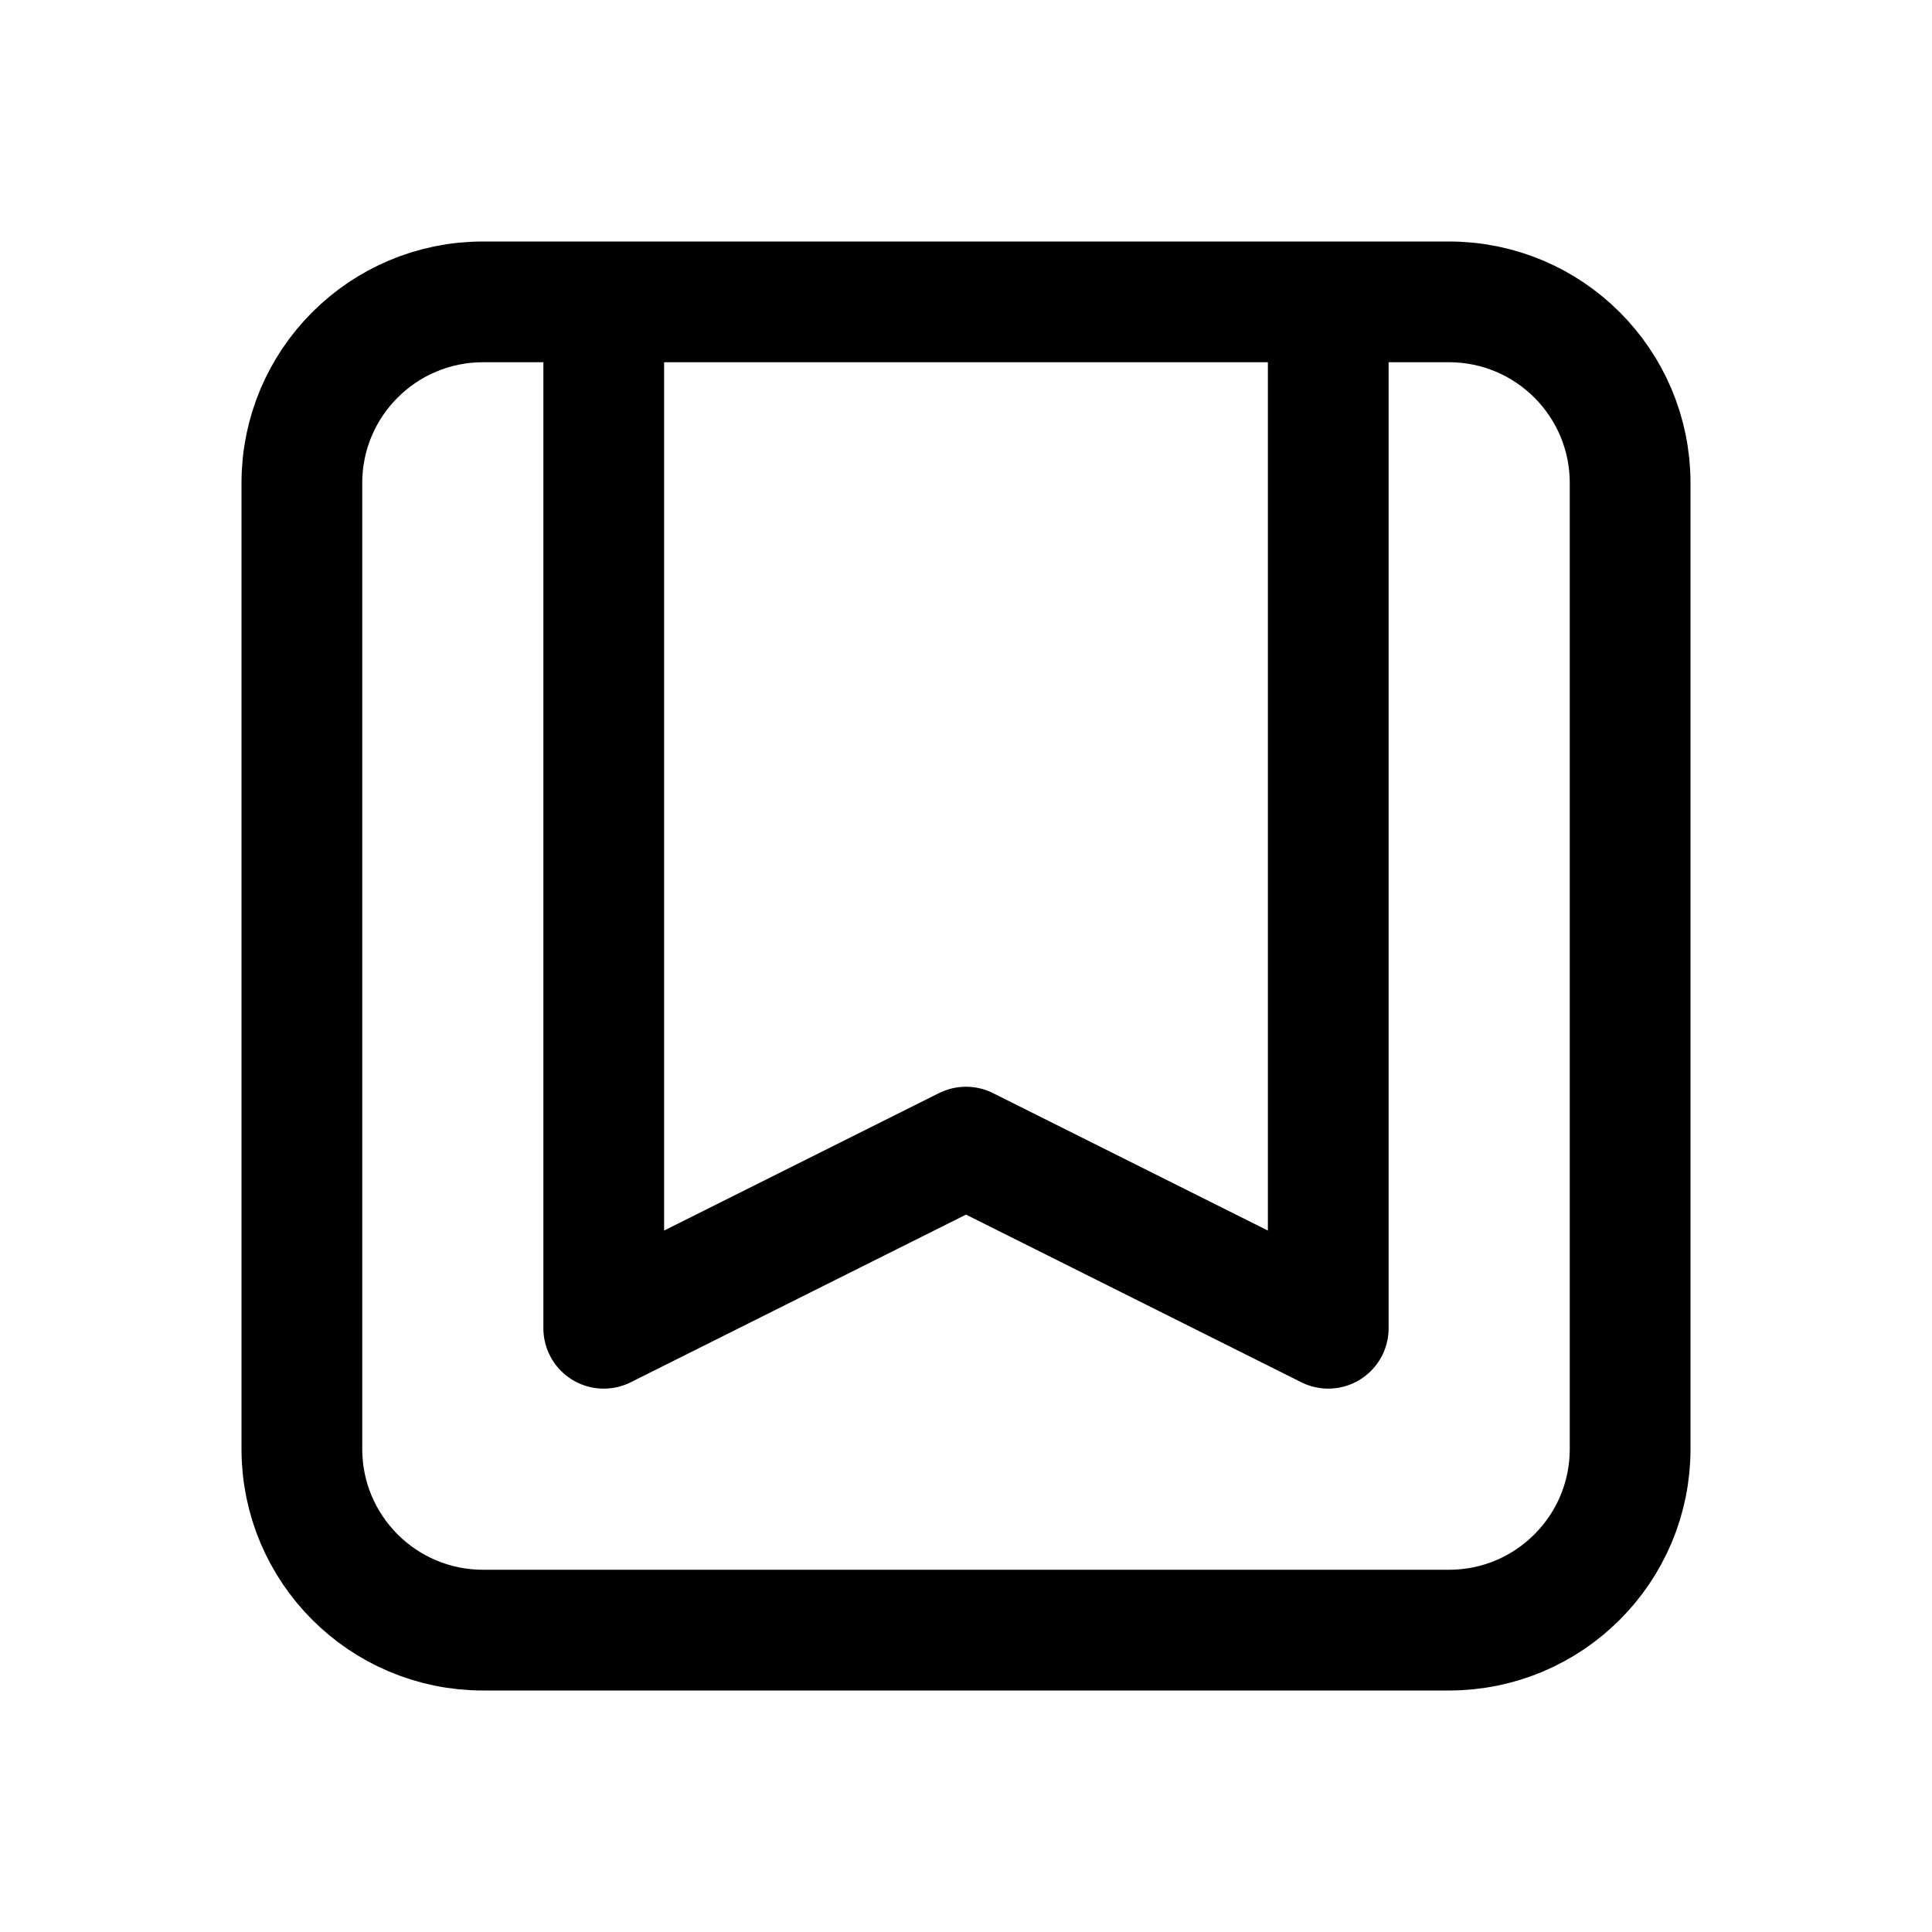
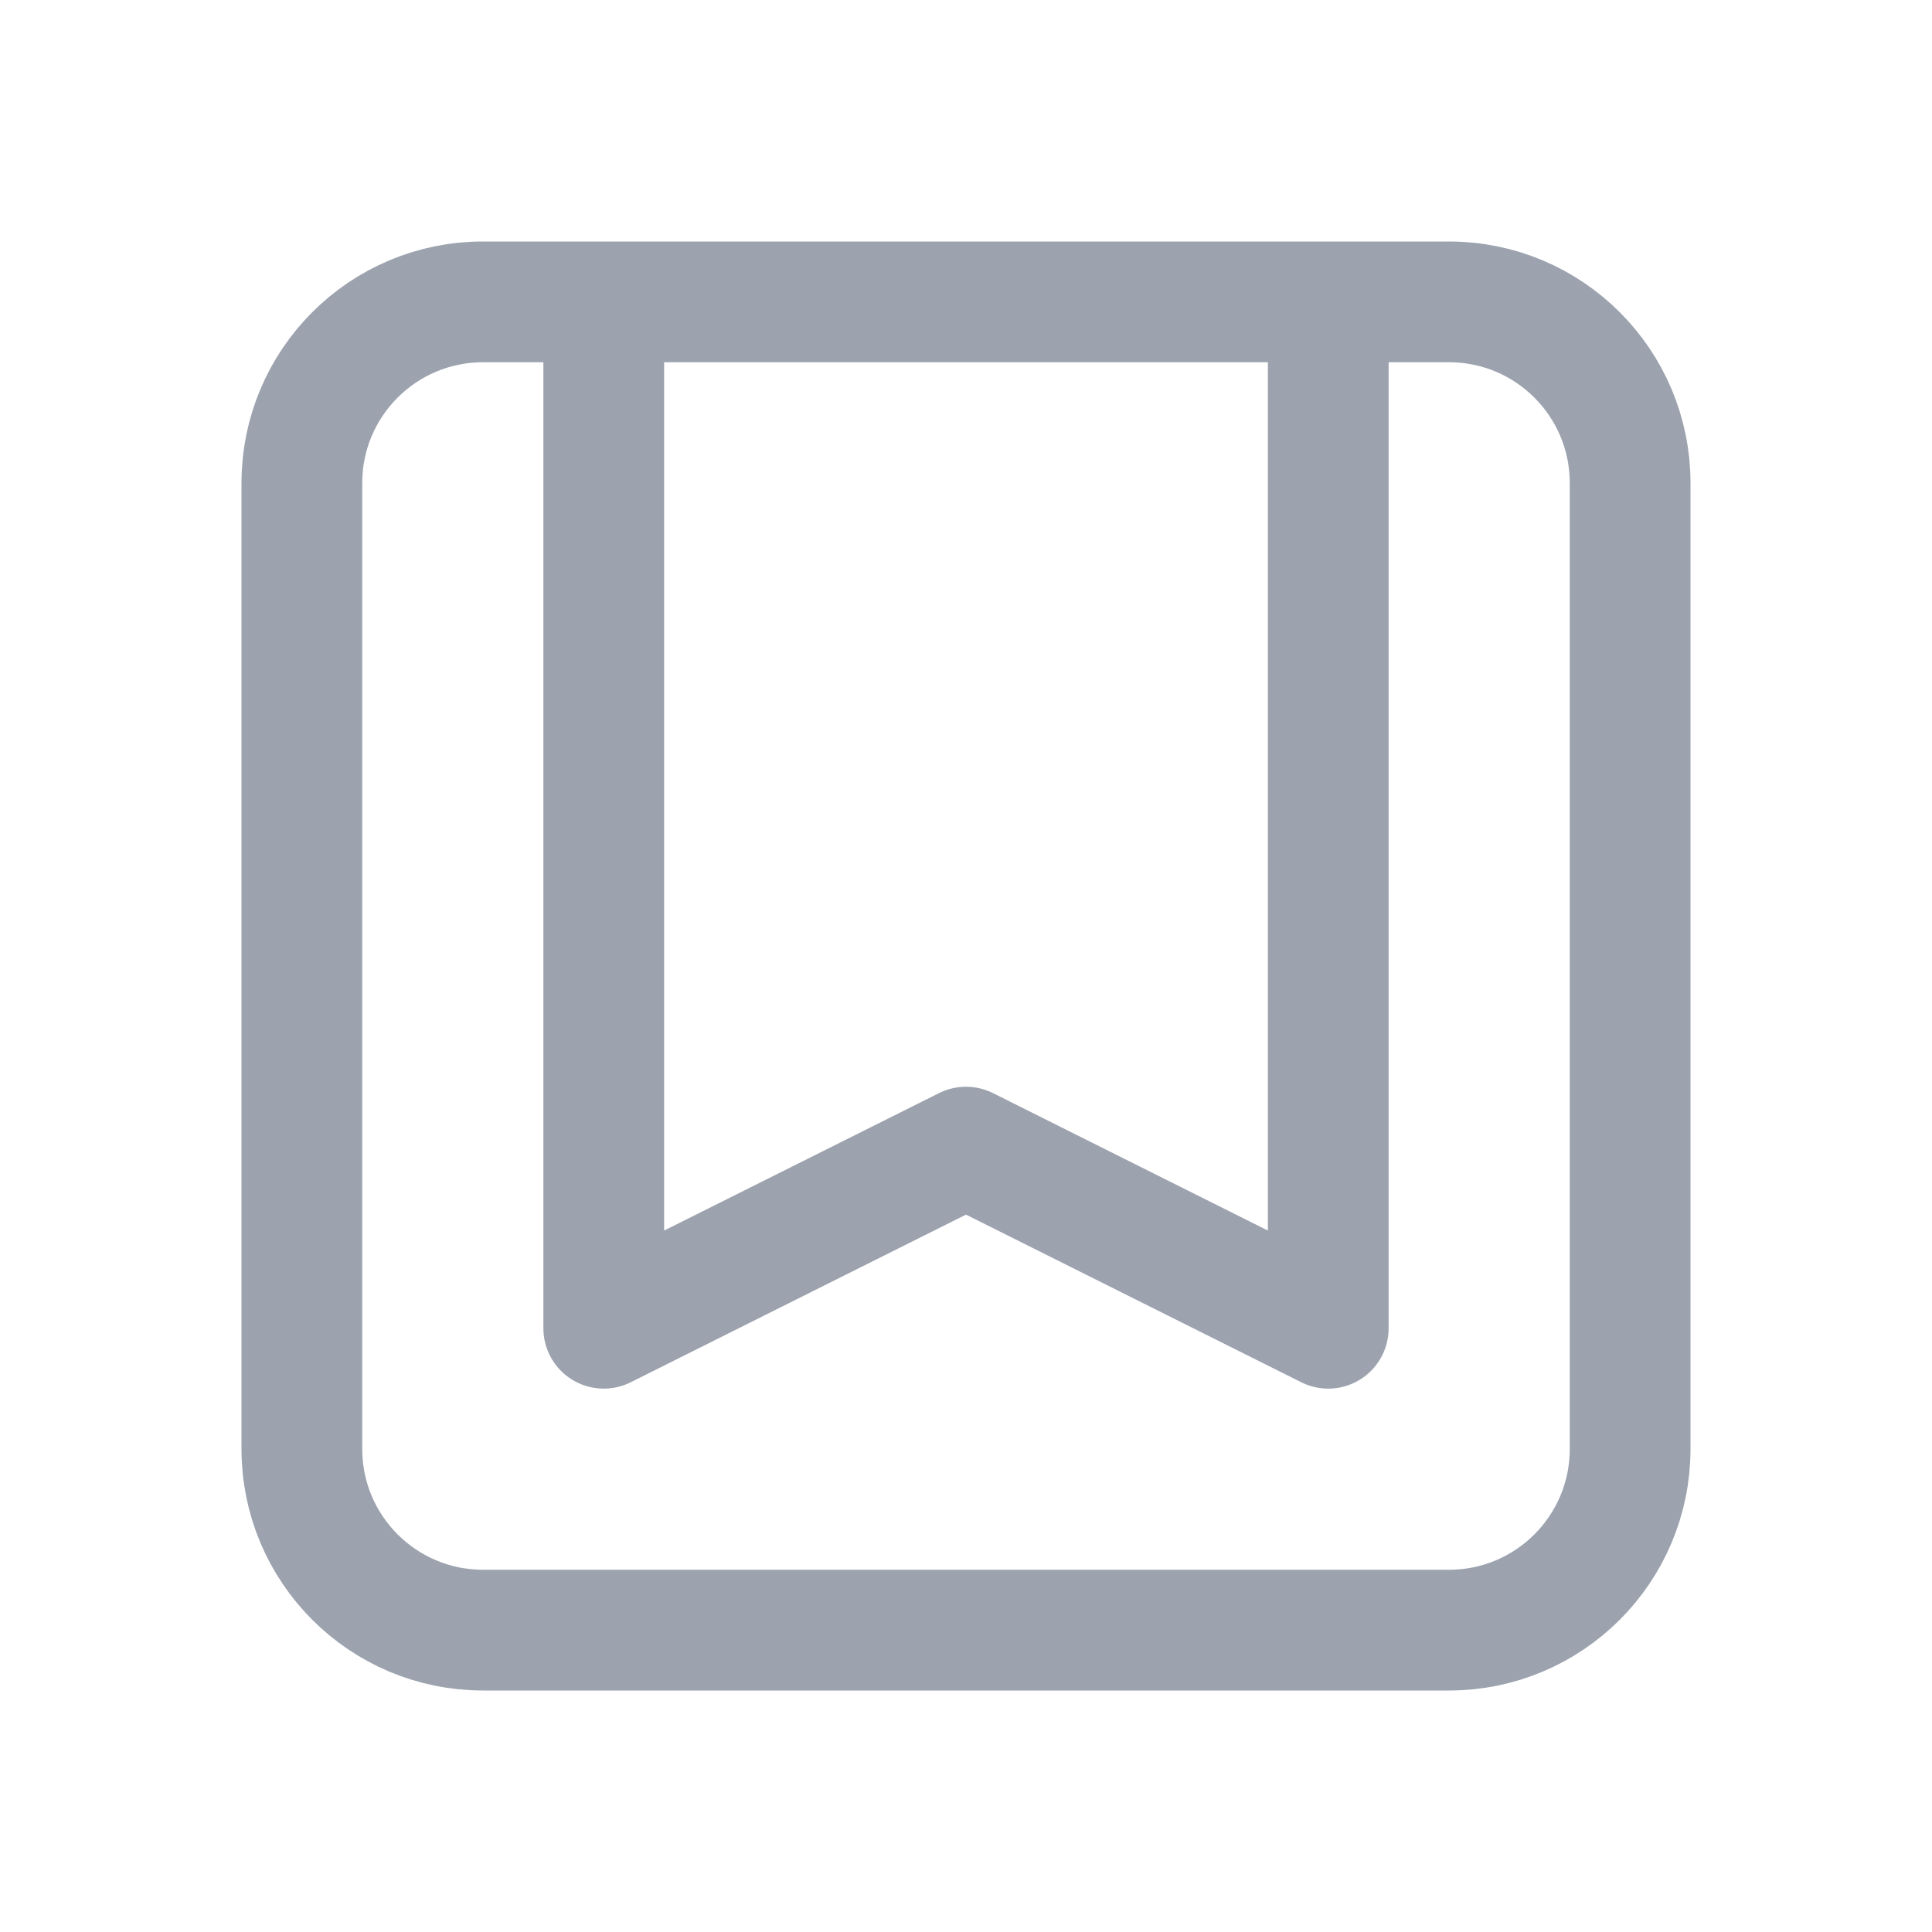
- <svg xmlns="http://www.w3.org/2000/svg" fill="none" viewBox="0 0 24 24" stroke-width="1.5" stroke="currentColor" class="w-6 h-6">
+ <svg xmlns="http://www.w3.org/2000/svg" fill="none" viewBox="0 0 24 24" stroke-width="1.5" stroke="#9CA3AF" class="w-6 h-6">
  <path stroke-linecap="round" stroke-linejoin="round" d="M16.5 3.75V16.5L12 14.25 7.5 16.5V3.75m9 0H18A2.25 2.25 0 0120.25 6v12A2.25 2.25 0 0118 20.25H6A2.25 2.25 0 013.75 18V6A2.25 2.25 0 016 3.75h1.5m9 0h-9" />
</svg>
